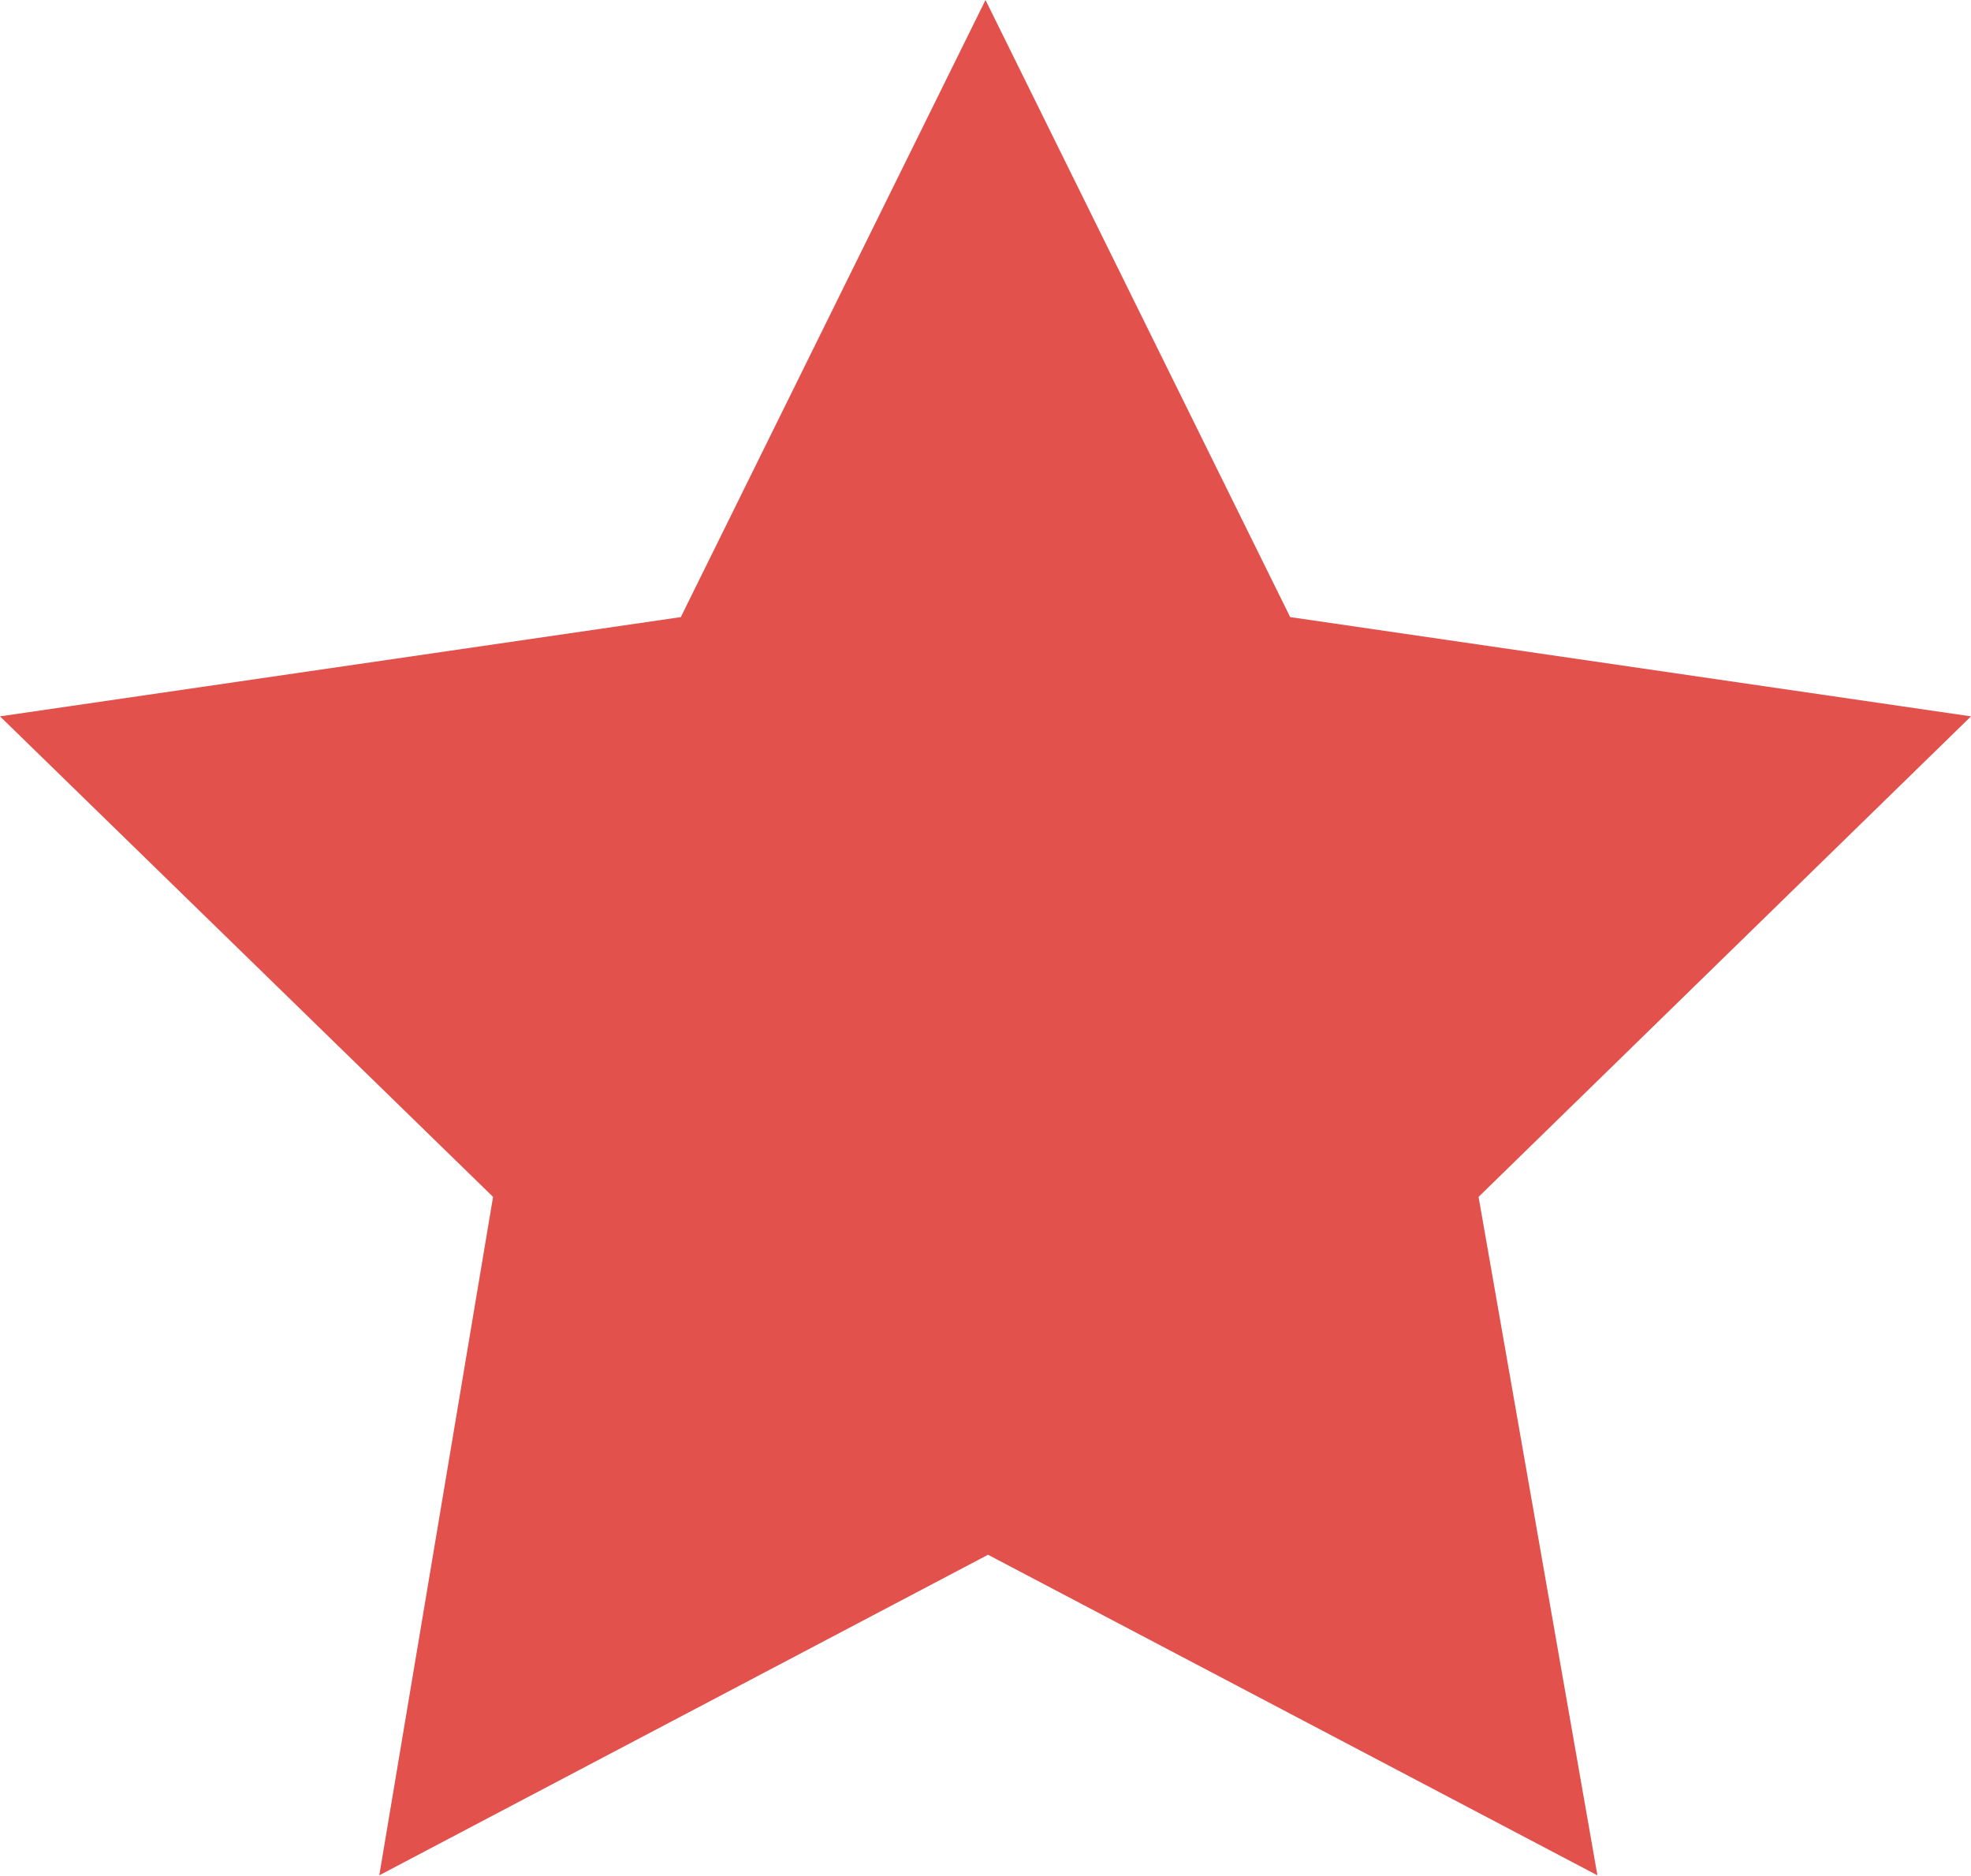
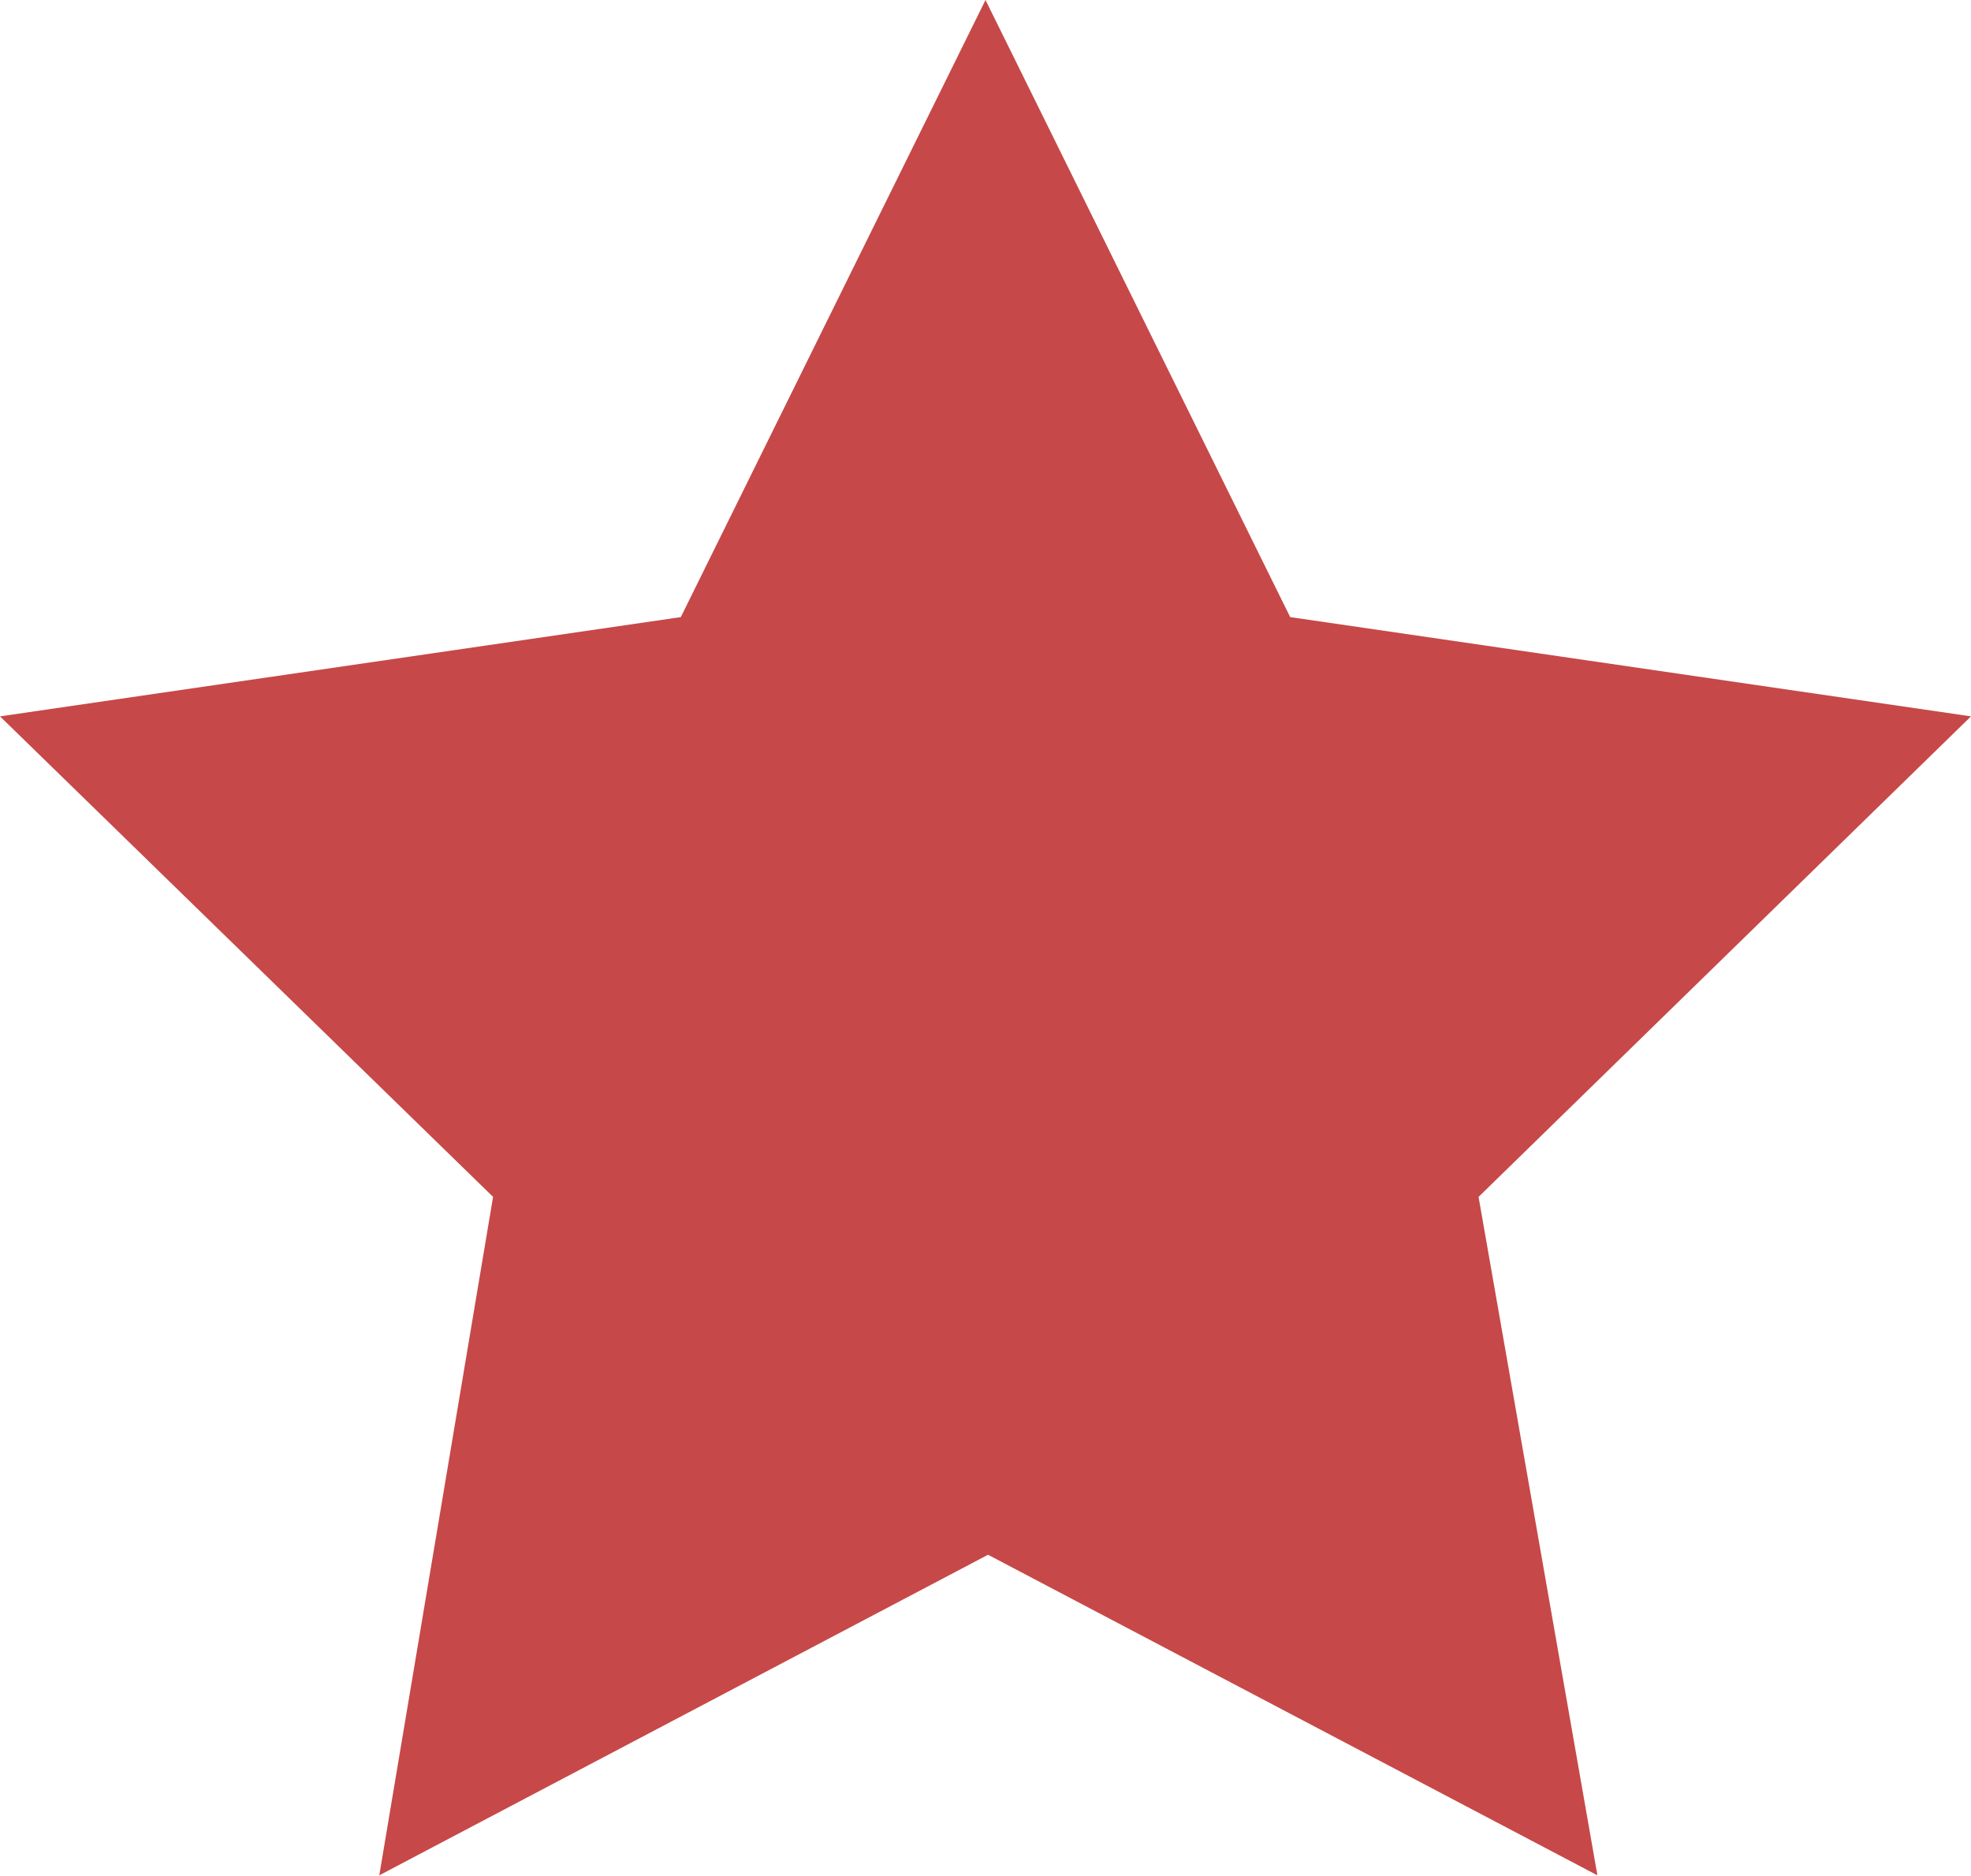
<svg xmlns="http://www.w3.org/2000/svg" xmlns:xlink="http://www.w3.org/1999/xlink" viewBox="0 0 31.18 29.66">
  <defs>
-     <style>.cls-1{fill:#e2514c;}</style>
+     <style>.cls-1{fill:#C74848;}</style>
    <symbol id="FilledStar" data-name="FilledStar" viewBox="0 0 31.18 29.66">
      <path class="cls-1" d="M15.59,0,10.77,9.76,0,11.33l7.8,7.6L6,29.66l9.63-5.07,9.64,5.07L23.39,18.93l7.79-7.6L20.41,9.76,15.59,0Z" />
    </symbol>
  </defs>
  <g id="Layer_2" data-name="Layer 2">
    <g id="Layer_1-2" data-name="Layer 1">
      <use width="31.18" height="29.66" xlink:href="#FilledStar" />
    </g>
  </g>
</svg>
